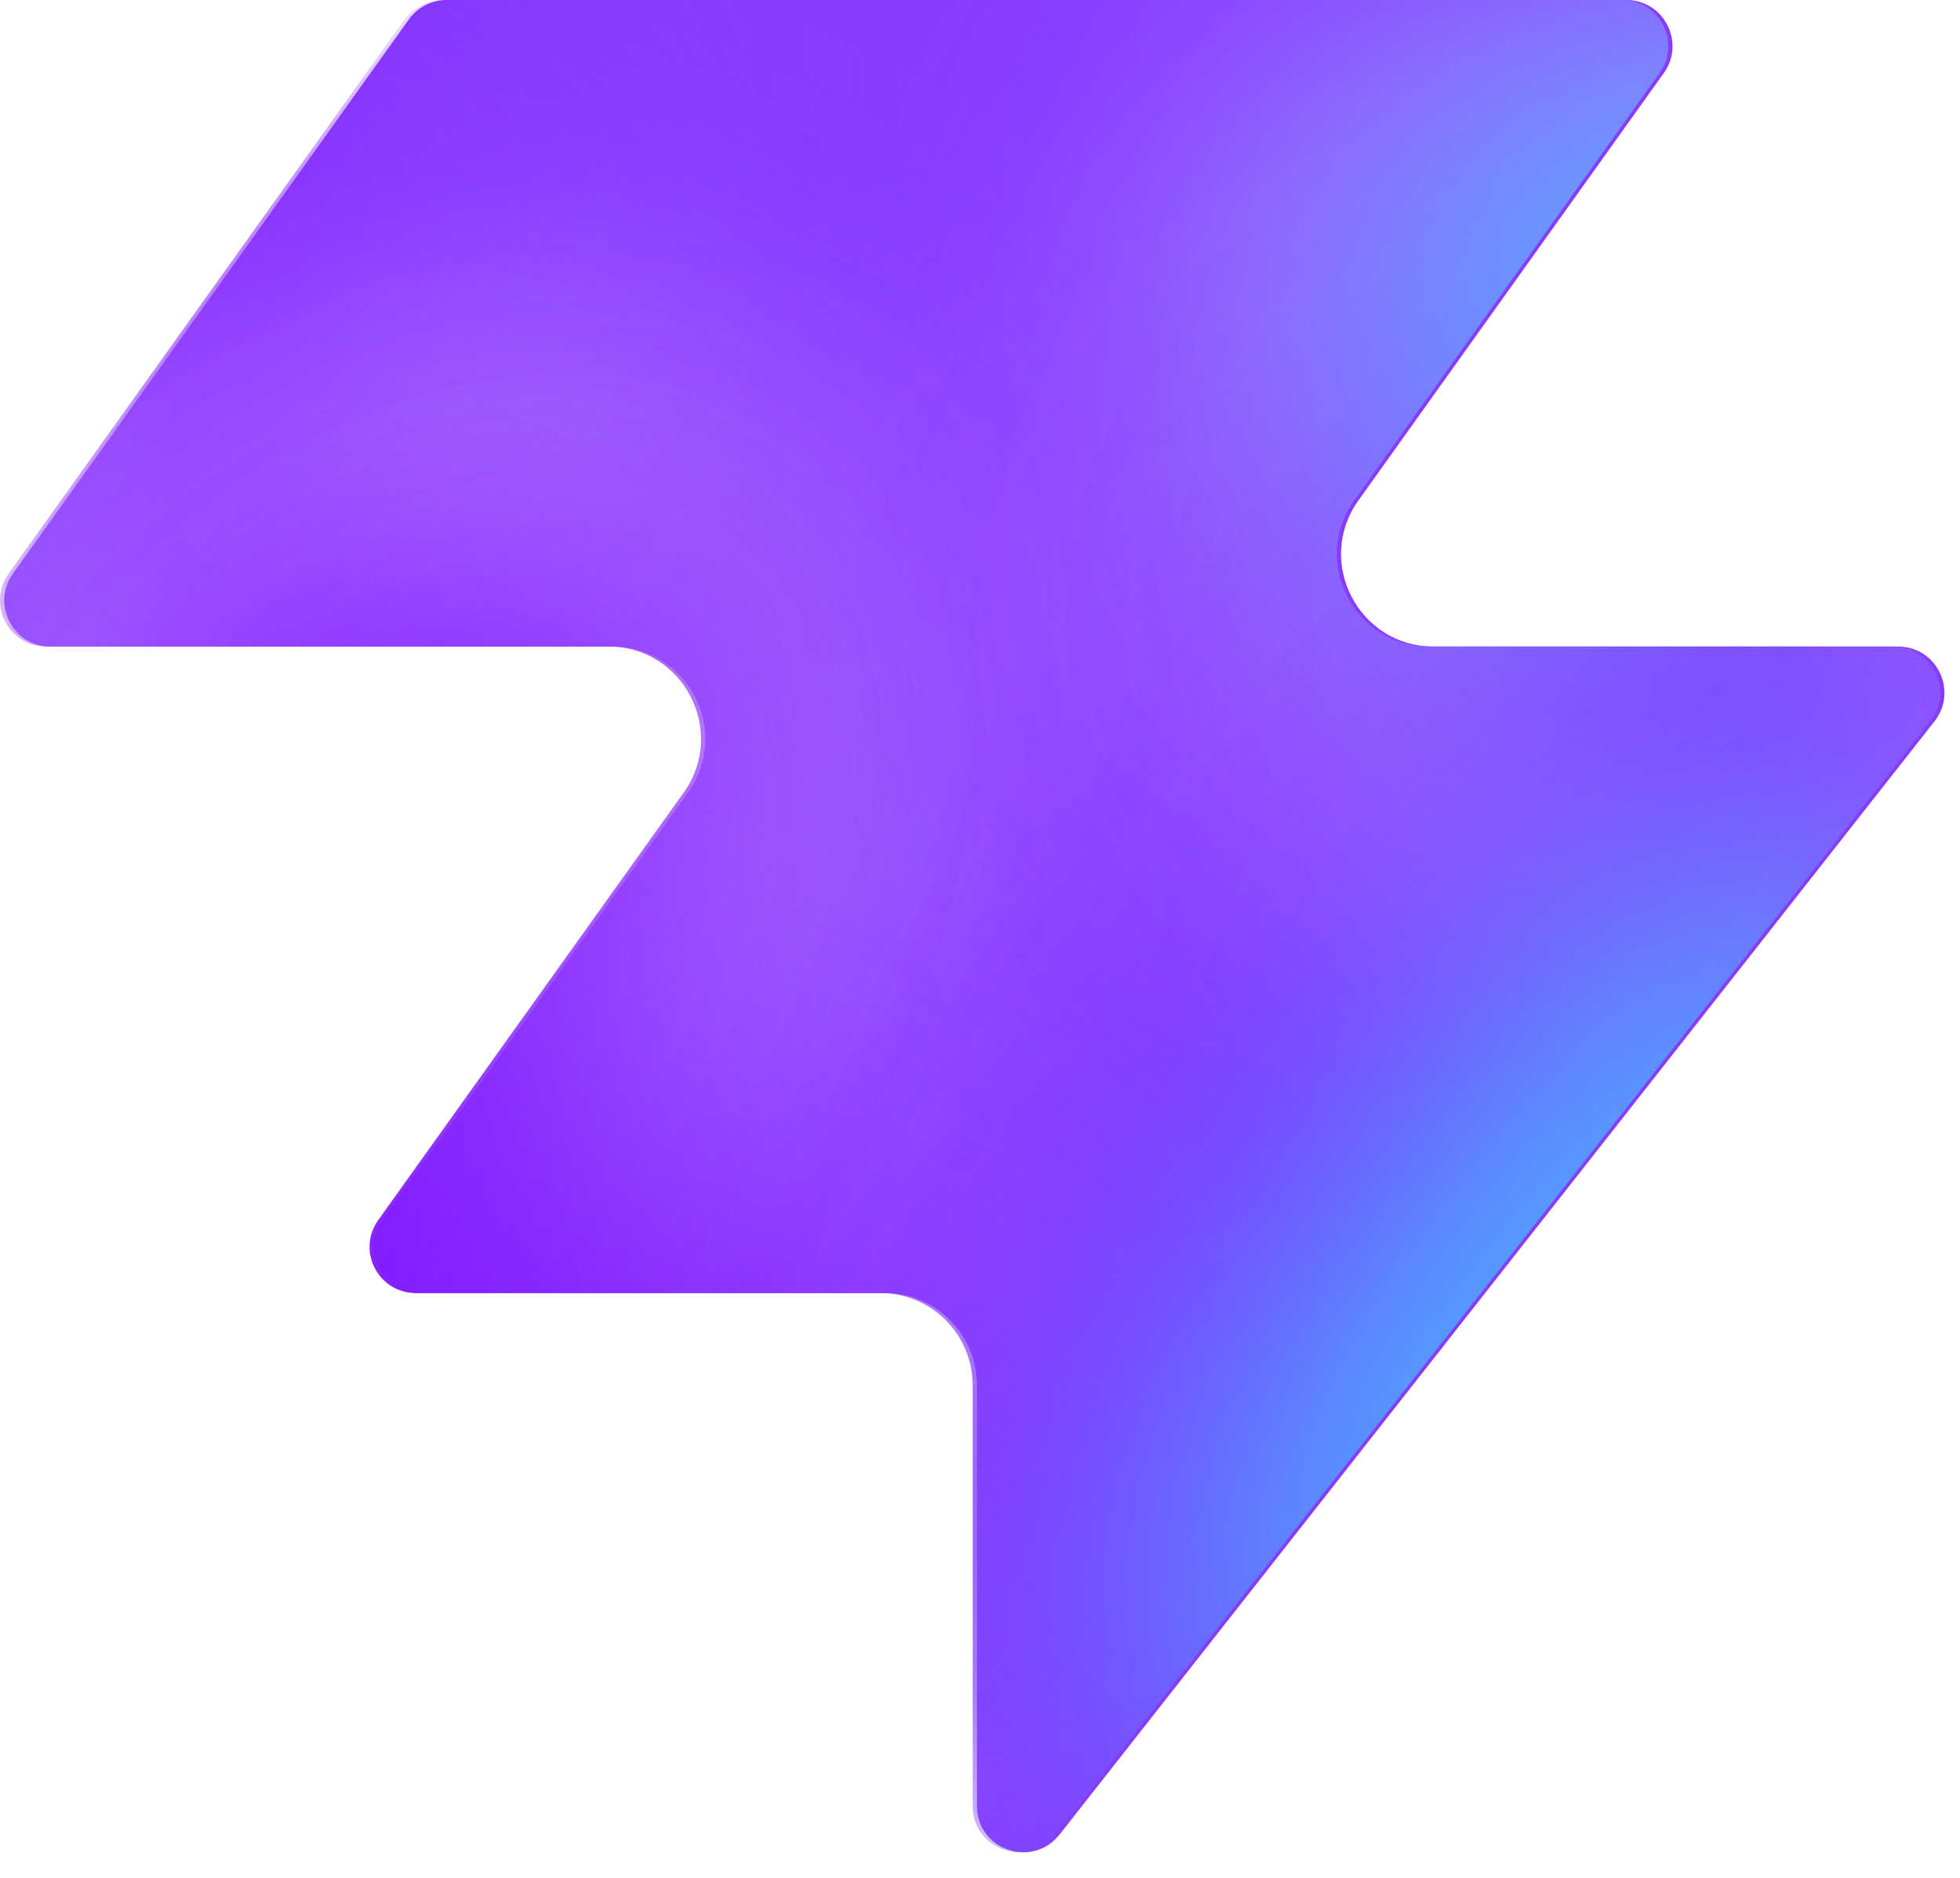
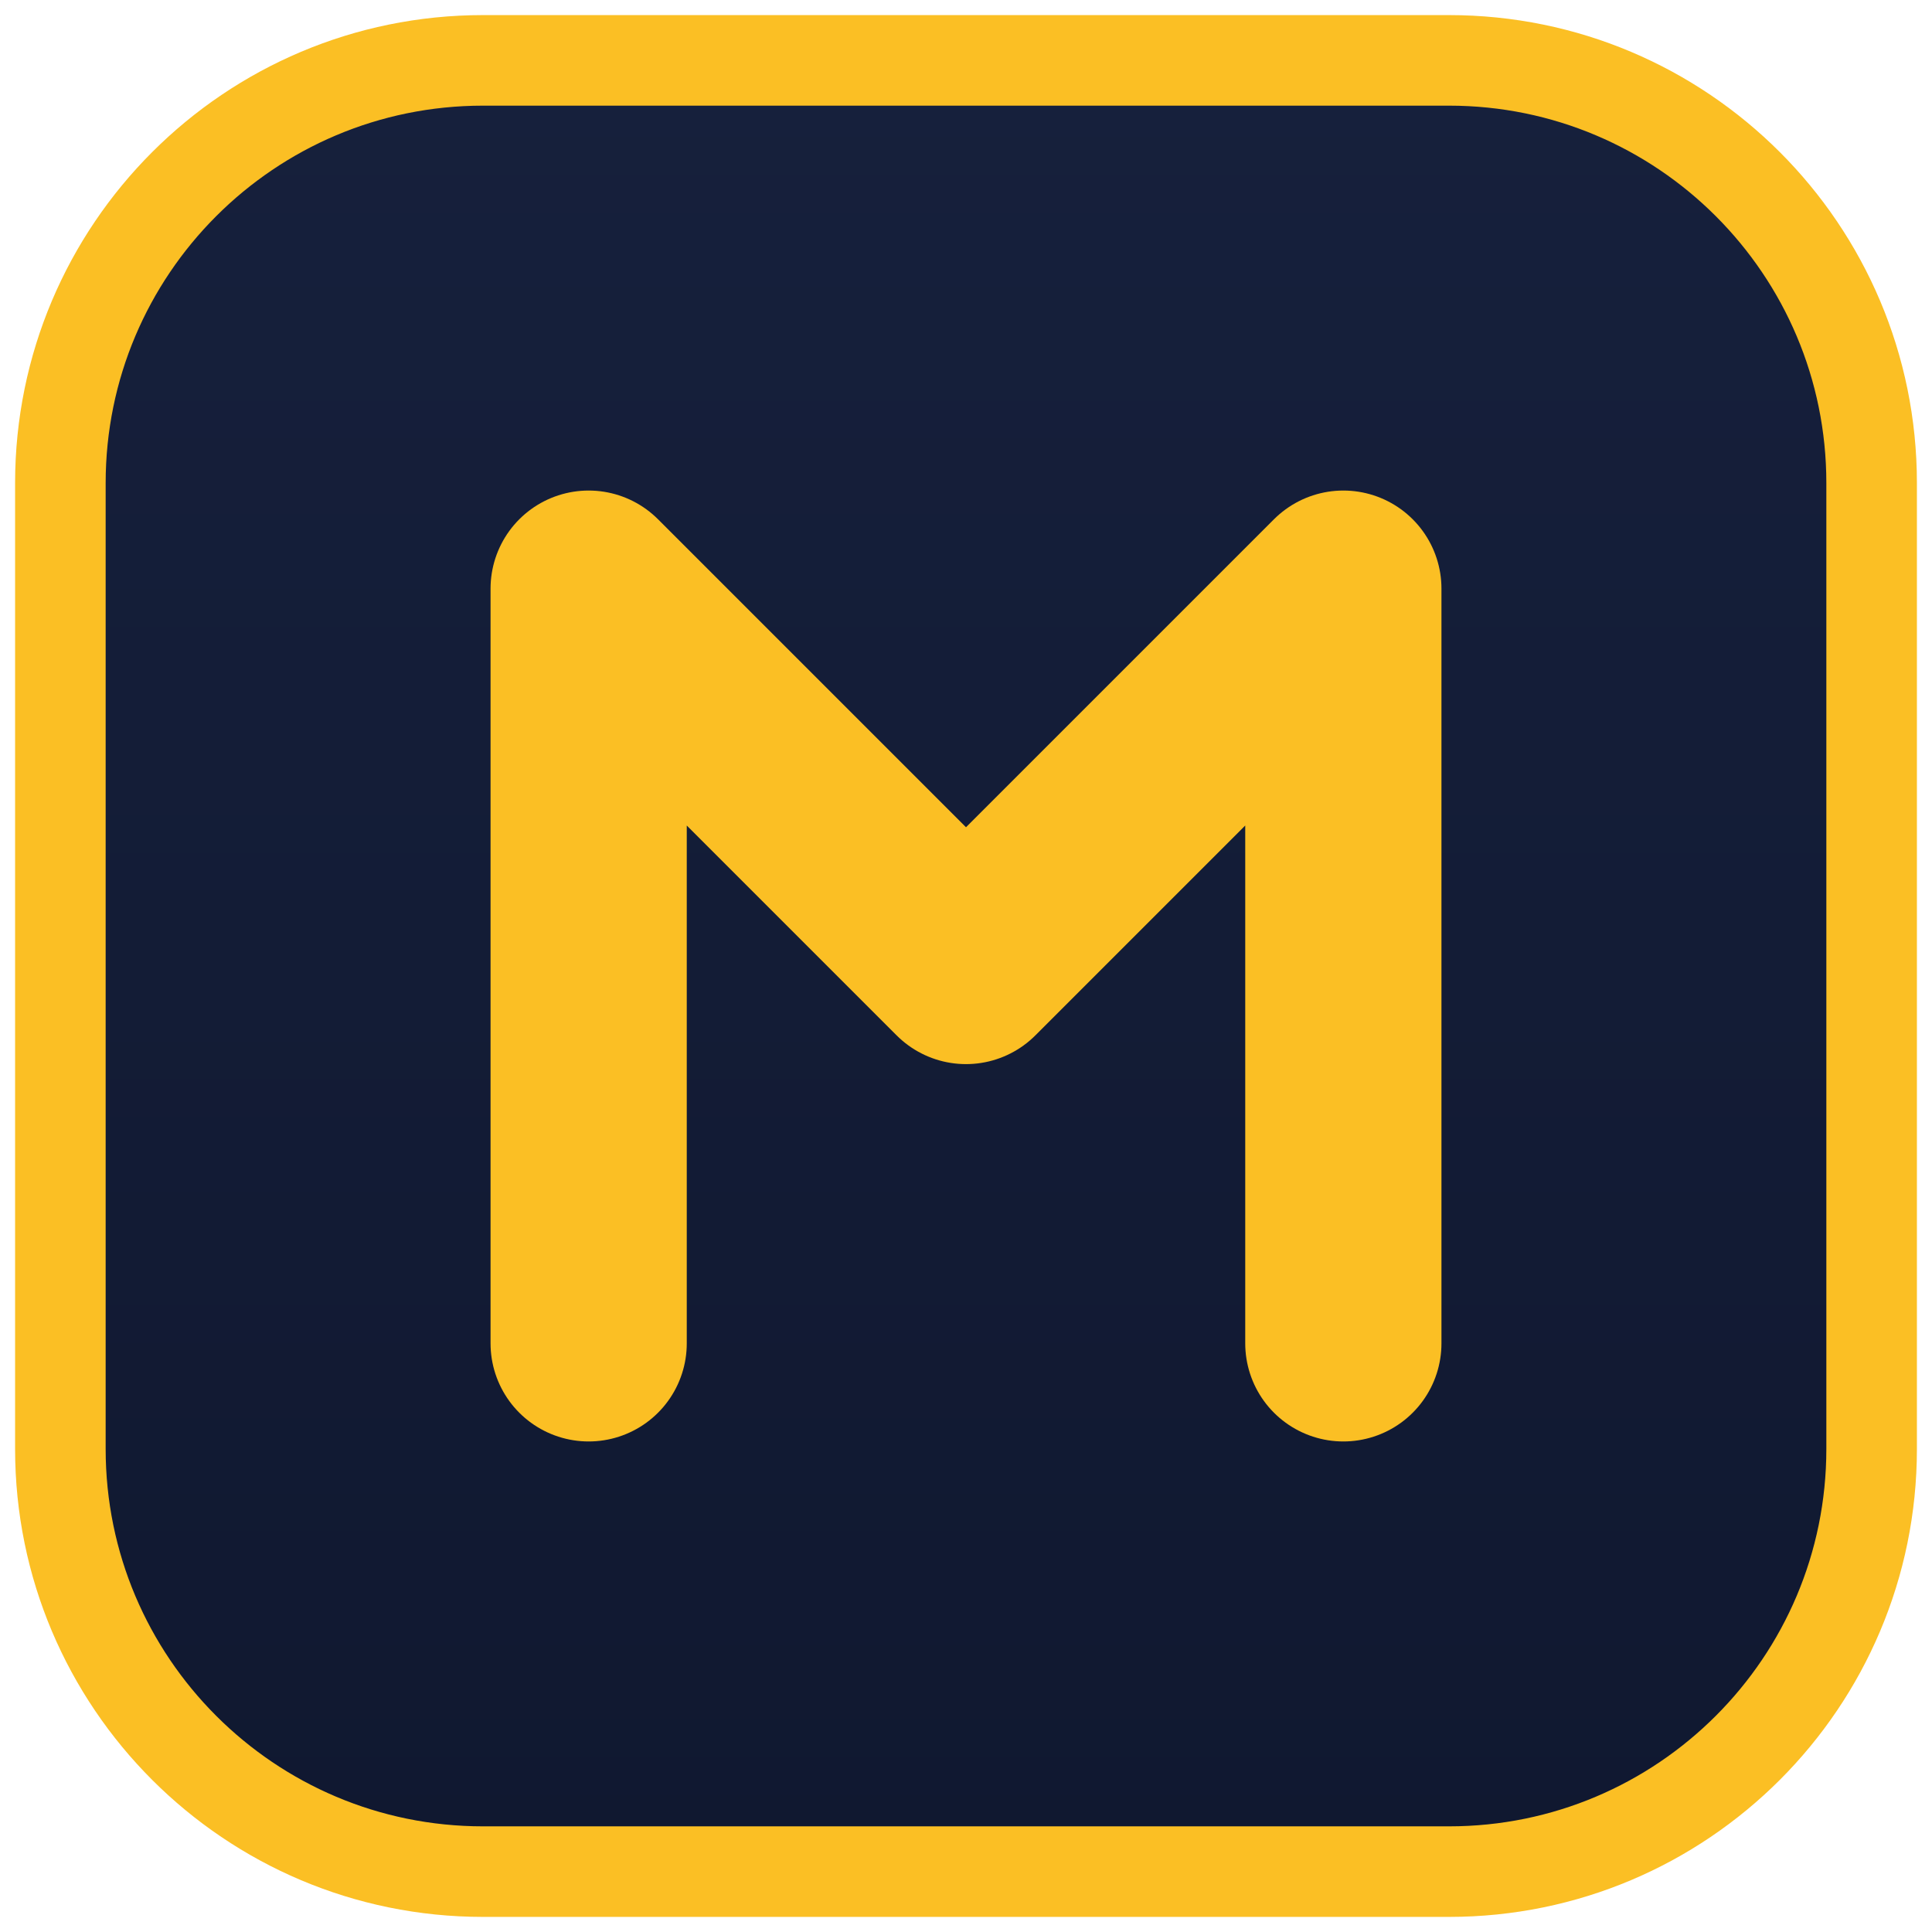
- <svg xmlns="http://www.w3.org/2000/svg" width="48" height="46" fill="none" viewBox="0 0 48 46">
-   <path fill="#863bff" d="M25.946 44.938c-.664.845-2.021.375-2.021-.698V33.937a2.26 2.26 0 0 0-2.262-2.262H10.287c-.92 0-1.456-1.04-.92-1.788l7.48-10.471c1.07-1.497 0-3.578-1.842-3.578H1.237c-.92 0-1.456-1.04-.92-1.788L10.013.474c.214-.297.556-.474.92-.474h28.894c.92 0 1.456 1.04.92 1.788l-7.48 10.471c-1.07 1.498 0 3.579 1.842 3.579h11.377c.943 0 1.473 1.088.89 1.83L25.947 44.94z" style="fill:#863bff;fill:color(display-p3 .525 .23 1);fill-opacity:1" />
-   <mask id="a" width="48" height="46" x="0" y="0" maskUnits="userSpaceOnUse" style="mask-type:alpha">
-     <path fill="#000" d="M25.842 44.938c-.664.844-2.021.375-2.021-.698V33.937a2.26 2.26 0 0 0-2.262-2.262H10.183c-.92 0-1.456-1.04-.92-1.788l7.48-10.471c1.07-1.498 0-3.579-1.842-3.579H1.133c-.92 0-1.456-1.04-.92-1.787L9.91.473c.214-.297.556-.474.92-.474h28.894c.92 0 1.456 1.04.92 1.788l-7.48 10.471c-1.07 1.498 0 3.578 1.842 3.578h11.377c.943 0 1.473 1.088.89 1.832L25.843 44.94z" style="fill:#000;fill-opacity:1" />
-   </mask>
-   <g mask="url(#a)">
-     <g filter="url(#b)">
-       <ellipse cx="5.508" cy="14.704" fill="#ede6ff" rx="5.508" ry="14.704" style="fill:#ede6ff;fill:color(display-p3 .927 .903 1);fill-opacity:1" transform="matrix(.00324 1 1 -.00324 -4.47 31.516)" />
-     </g>
-     <g filter="url(#c)">
-       <ellipse cx="10.399" cy="29.851" fill="#ede6ff" rx="10.399" ry="29.851" style="fill:#ede6ff;fill:color(display-p3 .927 .903 1);fill-opacity:1" transform="matrix(.00324 1 1 -.00324 -39.328 7.883)" />
-     </g>
-     <g filter="url(#d)">
-       <ellipse cx="5.508" cy="30.487" fill="#7e14ff" rx="5.508" ry="30.487" style="fill:#7e14ff;fill:color(display-p3 .492 .077 1);fill-opacity:1" transform="rotate(89.814 -25.913 -14.639)scale(1 -1)" />
-     </g>
-     <g filter="url(#e)">
-       <ellipse cx="5.508" cy="30.599" fill="#7e14ff" rx="5.508" ry="30.599" style="fill:#7e14ff;fill:color(display-p3 .492 .077 1);fill-opacity:1" transform="rotate(89.814 -32.644 -3.334)scale(1 -1)" />
-     </g>
-     <g filter="url(#f)">
-       <ellipse cx="5.508" cy="30.599" fill="#7e14ff" rx="5.508" ry="30.599" style="fill:#7e14ff;fill:color(display-p3 .492 .077 1);fill-opacity:1" transform="matrix(.00324 1 1 -.00324 -34.34 30.47)" />
-     </g>
-     <g filter="url(#g)">
-       <ellipse cx="14.072" cy="22.078" fill="#ede6ff" rx="14.072" ry="22.078" style="fill:#ede6ff;fill:color(display-p3 .927 .903 1);fill-opacity:1" transform="rotate(93.35 24.506 48.493)scale(-1 1)" />
-     </g>
-     <g filter="url(#h)">
-       <ellipse cx="3.47" cy="21.501" fill="#7e14ff" rx="3.47" ry="21.501" style="fill:#7e14ff;fill:color(display-p3 .492 .077 1);fill-opacity:1" transform="rotate(89.009 28.708 47.59)scale(-1 1)" />
-     </g>
-     <g filter="url(#i)">
-       <ellipse cx="3.47" cy="21.501" fill="#7e14ff" rx="3.47" ry="21.501" style="fill:#7e14ff;fill:color(display-p3 .492 .077 1);fill-opacity:1" transform="rotate(89.009 28.708 47.59)scale(-1 1)" />
-     </g>
-     <g filter="url(#j)">
-       <ellipse cx=".387" cy="8.972" fill="#7e14ff" rx="4.407" ry="29.108" style="fill:#7e14ff;fill:color(display-p3 .492 .077 1);fill-opacity:1" transform="rotate(39.51 .387 8.972)" />
-     </g>
-     <g filter="url(#k)">
-       <ellipse cx="47.523" cy="-6.092" fill="#7e14ff" rx="4.407" ry="29.108" style="fill:#7e14ff;fill:color(display-p3 .492 .077 1);fill-opacity:1" transform="rotate(37.892 47.523 -6.092)" />
-     </g>
-     <g filter="url(#l)">
-       <ellipse cx="41.412" cy="6.333" fill="#47bfff" rx="5.971" ry="9.665" style="fill:#47bfff;fill:color(display-p3 .28 .748 1);fill-opacity:1" transform="rotate(37.892 41.412 6.333)" />
-     </g>
-     <g filter="url(#m)">
-       <ellipse cx="-1.879" cy="38.332" fill="#7e14ff" rx="4.407" ry="29.108" style="fill:#7e14ff;fill:color(display-p3 .492 .077 1);fill-opacity:1" transform="rotate(37.892 -1.88 38.332)" />
-     </g>
-     <g filter="url(#n)">
-       <ellipse cx="-1.879" cy="38.332" fill="#7e14ff" rx="4.407" ry="29.108" style="fill:#7e14ff;fill:color(display-p3 .492 .077 1);fill-opacity:1" transform="rotate(37.892 -1.88 38.332)" />
-     </g>
-     <g filter="url(#o)">
-       <ellipse cx="35.651" cy="29.907" fill="#7e14ff" rx="4.407" ry="29.108" style="fill:#7e14ff;fill:color(display-p3 .492 .077 1);fill-opacity:1" transform="rotate(37.892 35.651 29.907)" />
-     </g>
-     <g filter="url(#p)">
-       <ellipse cx="38.418" cy="32.4" fill="#47bfff" rx="5.971" ry="15.297" style="fill:#47bfff;fill:color(display-p3 .28 .748 1);fill-opacity:1" transform="rotate(37.892 38.418 32.4)" />
-     </g>
-   </g>
+ <svg xmlns="http://www.w3.org/2000/svg" viewBox="0 0 512 512">
  <defs>
-     <filter id="b" width="60.045" height="41.654" x="-19.77" y="16.149" color-interpolation-filters="sRGB" filterUnits="userSpaceOnUse">
-       <feFlood flood-opacity="0" result="BackgroundImageFix" />
-       <feBlend in="SourceGraphic" in2="BackgroundImageFix" result="shape" />
-       <feGaussianBlur result="effect1_foregroundBlur_2002_17158" stdDeviation="7.659" />
-     </filter>
-     <filter id="c" width="90.34" height="51.437" x="-54.613" y="-7.533" color-interpolation-filters="sRGB" filterUnits="userSpaceOnUse">
-       <feFlood flood-opacity="0" result="BackgroundImageFix" />
-       <feBlend in="SourceGraphic" in2="BackgroundImageFix" result="shape" />
-       <feGaussianBlur result="effect1_foregroundBlur_2002_17158" stdDeviation="7.659" />
-     </filter>
-     <filter id="d" width="79.355" height="29.4" x="-49.64" y="2.03" color-interpolation-filters="sRGB" filterUnits="userSpaceOnUse">
-       <feFlood flood-opacity="0" result="BackgroundImageFix" />
-       <feBlend in="SourceGraphic" in2="BackgroundImageFix" result="shape" />
-       <feGaussianBlur result="effect1_foregroundBlur_2002_17158" stdDeviation="4.596" />
-     </filter>
-     <filter id="e" width="79.579" height="29.4" x="-45.045" y="20.029" color-interpolation-filters="sRGB" filterUnits="userSpaceOnUse">
-       <feFlood flood-opacity="0" result="BackgroundImageFix" />
-       <feBlend in="SourceGraphic" in2="BackgroundImageFix" result="shape" />
-       <feGaussianBlur result="effect1_foregroundBlur_2002_17158" stdDeviation="4.596" />
-     </filter>
-     <filter id="f" width="79.579" height="29.4" x="-43.513" y="21.178" color-interpolation-filters="sRGB" filterUnits="userSpaceOnUse">
-       <feFlood flood-opacity="0" result="BackgroundImageFix" />
-       <feBlend in="SourceGraphic" in2="BackgroundImageFix" result="shape" />
-       <feGaussianBlur result="effect1_foregroundBlur_2002_17158" stdDeviation="4.596" />
-     </filter>
-     <filter id="g" width="74.749" height="58.852" x="15.756" y="-17.901" color-interpolation-filters="sRGB" filterUnits="userSpaceOnUse">
-       <feFlood flood-opacity="0" result="BackgroundImageFix" />
-       <feBlend in="SourceGraphic" in2="BackgroundImageFix" result="shape" />
-       <feGaussianBlur result="effect1_foregroundBlur_2002_17158" stdDeviation="7.659" />
-     </filter>
-     <filter id="h" width="61.377" height="25.362" x="23.548" y="2.284" color-interpolation-filters="sRGB" filterUnits="userSpaceOnUse">
-       <feFlood flood-opacity="0" result="BackgroundImageFix" />
-       <feBlend in="SourceGraphic" in2="BackgroundImageFix" result="shape" />
-       <feGaussianBlur result="effect1_foregroundBlur_2002_17158" stdDeviation="4.596" />
-     </filter>
-     <filter id="i" width="61.377" height="25.362" x="23.548" y="2.284" color-interpolation-filters="sRGB" filterUnits="userSpaceOnUse">
-       <feFlood flood-opacity="0" result="BackgroundImageFix" />
-       <feBlend in="SourceGraphic" in2="BackgroundImageFix" result="shape" />
-       <feGaussianBlur result="effect1_foregroundBlur_2002_17158" stdDeviation="4.596" />
-     </filter>
-     <filter id="j" width="56.045" height="63.649" x="-27.636" y="-22.853" color-interpolation-filters="sRGB" filterUnits="userSpaceOnUse">
-       <feFlood flood-opacity="0" result="BackgroundImageFix" />
-       <feBlend in="SourceGraphic" in2="BackgroundImageFix" result="shape" />
-       <feGaussianBlur result="effect1_foregroundBlur_2002_17158" stdDeviation="4.596" />
-     </filter>
-     <filter id="k" width="54.814" height="64.646" x="20.116" y="-38.415" color-interpolation-filters="sRGB" filterUnits="userSpaceOnUse">
-       <feFlood flood-opacity="0" result="BackgroundImageFix" />
-       <feBlend in="SourceGraphic" in2="BackgroundImageFix" result="shape" />
-       <feGaussianBlur result="effect1_foregroundBlur_2002_17158" stdDeviation="4.596" />
-     </filter>
-     <filter id="l" width="33.541" height="35.313" x="24.641" y="-11.323" color-interpolation-filters="sRGB" filterUnits="userSpaceOnUse">
-       <feFlood flood-opacity="0" result="BackgroundImageFix" />
-       <feBlend in="SourceGraphic" in2="BackgroundImageFix" result="shape" />
-       <feGaussianBlur result="effect1_foregroundBlur_2002_17158" stdDeviation="4.596" />
-     </filter>
-     <filter id="m" width="54.814" height="64.646" x="-29.286" y="6.009" color-interpolation-filters="sRGB" filterUnits="userSpaceOnUse">
-       <feFlood flood-opacity="0" result="BackgroundImageFix" />
-       <feBlend in="SourceGraphic" in2="BackgroundImageFix" result="shape" />
-       <feGaussianBlur result="effect1_foregroundBlur_2002_17158" stdDeviation="4.596" />
-     </filter>
-     <filter id="n" width="54.814" height="64.646" x="-29.286" y="6.009" color-interpolation-filters="sRGB" filterUnits="userSpaceOnUse">
-       <feFlood flood-opacity="0" result="BackgroundImageFix" />
-       <feBlend in="SourceGraphic" in2="BackgroundImageFix" result="shape" />
-       <feGaussianBlur result="effect1_foregroundBlur_2002_17158" stdDeviation="4.596" />
-     </filter>
-     <filter id="o" width="54.814" height="64.646" x="8.244" y="-2.416" color-interpolation-filters="sRGB" filterUnits="userSpaceOnUse">
-       <feFlood flood-opacity="0" result="BackgroundImageFix" />
-       <feBlend in="SourceGraphic" in2="BackgroundImageFix" result="shape" />
-       <feGaussianBlur result="effect1_foregroundBlur_2002_17158" stdDeviation="4.596" />
-     </filter>
-     <filter id="p" width="39.409" height="43.623" x="18.713" y="10.588" color-interpolation-filters="sRGB" filterUnits="userSpaceOnUse">
-       <feFlood flood-opacity="0" result="BackgroundImageFix" />
-       <feBlend in="SourceGraphic" in2="BackgroundImageFix" result="shape" />
-       <feGaussianBlur result="effect1_foregroundBlur_2002_17158" stdDeviation="4.596" />
-     </filter>
+     <linearGradient id="bg" x1="0" y1="0" x2="0" y2="1">
+       <stop offset="0" stop-color="#16203c" />
+       <stop offset="1" stop-color="#101830" />
+     </linearGradient>
  </defs>
+   <rect x="16" y="16" width="480" height="480" rx="112" fill="url(#bg)" stroke="#fbbf24" stroke-width="24" />
+   <path d="M156 356 V156 L256 256 L356 156 V356" fill="none" stroke="#fbbf24" stroke-width="52" stroke-linecap="round" stroke-linejoin="round" />
</svg>
